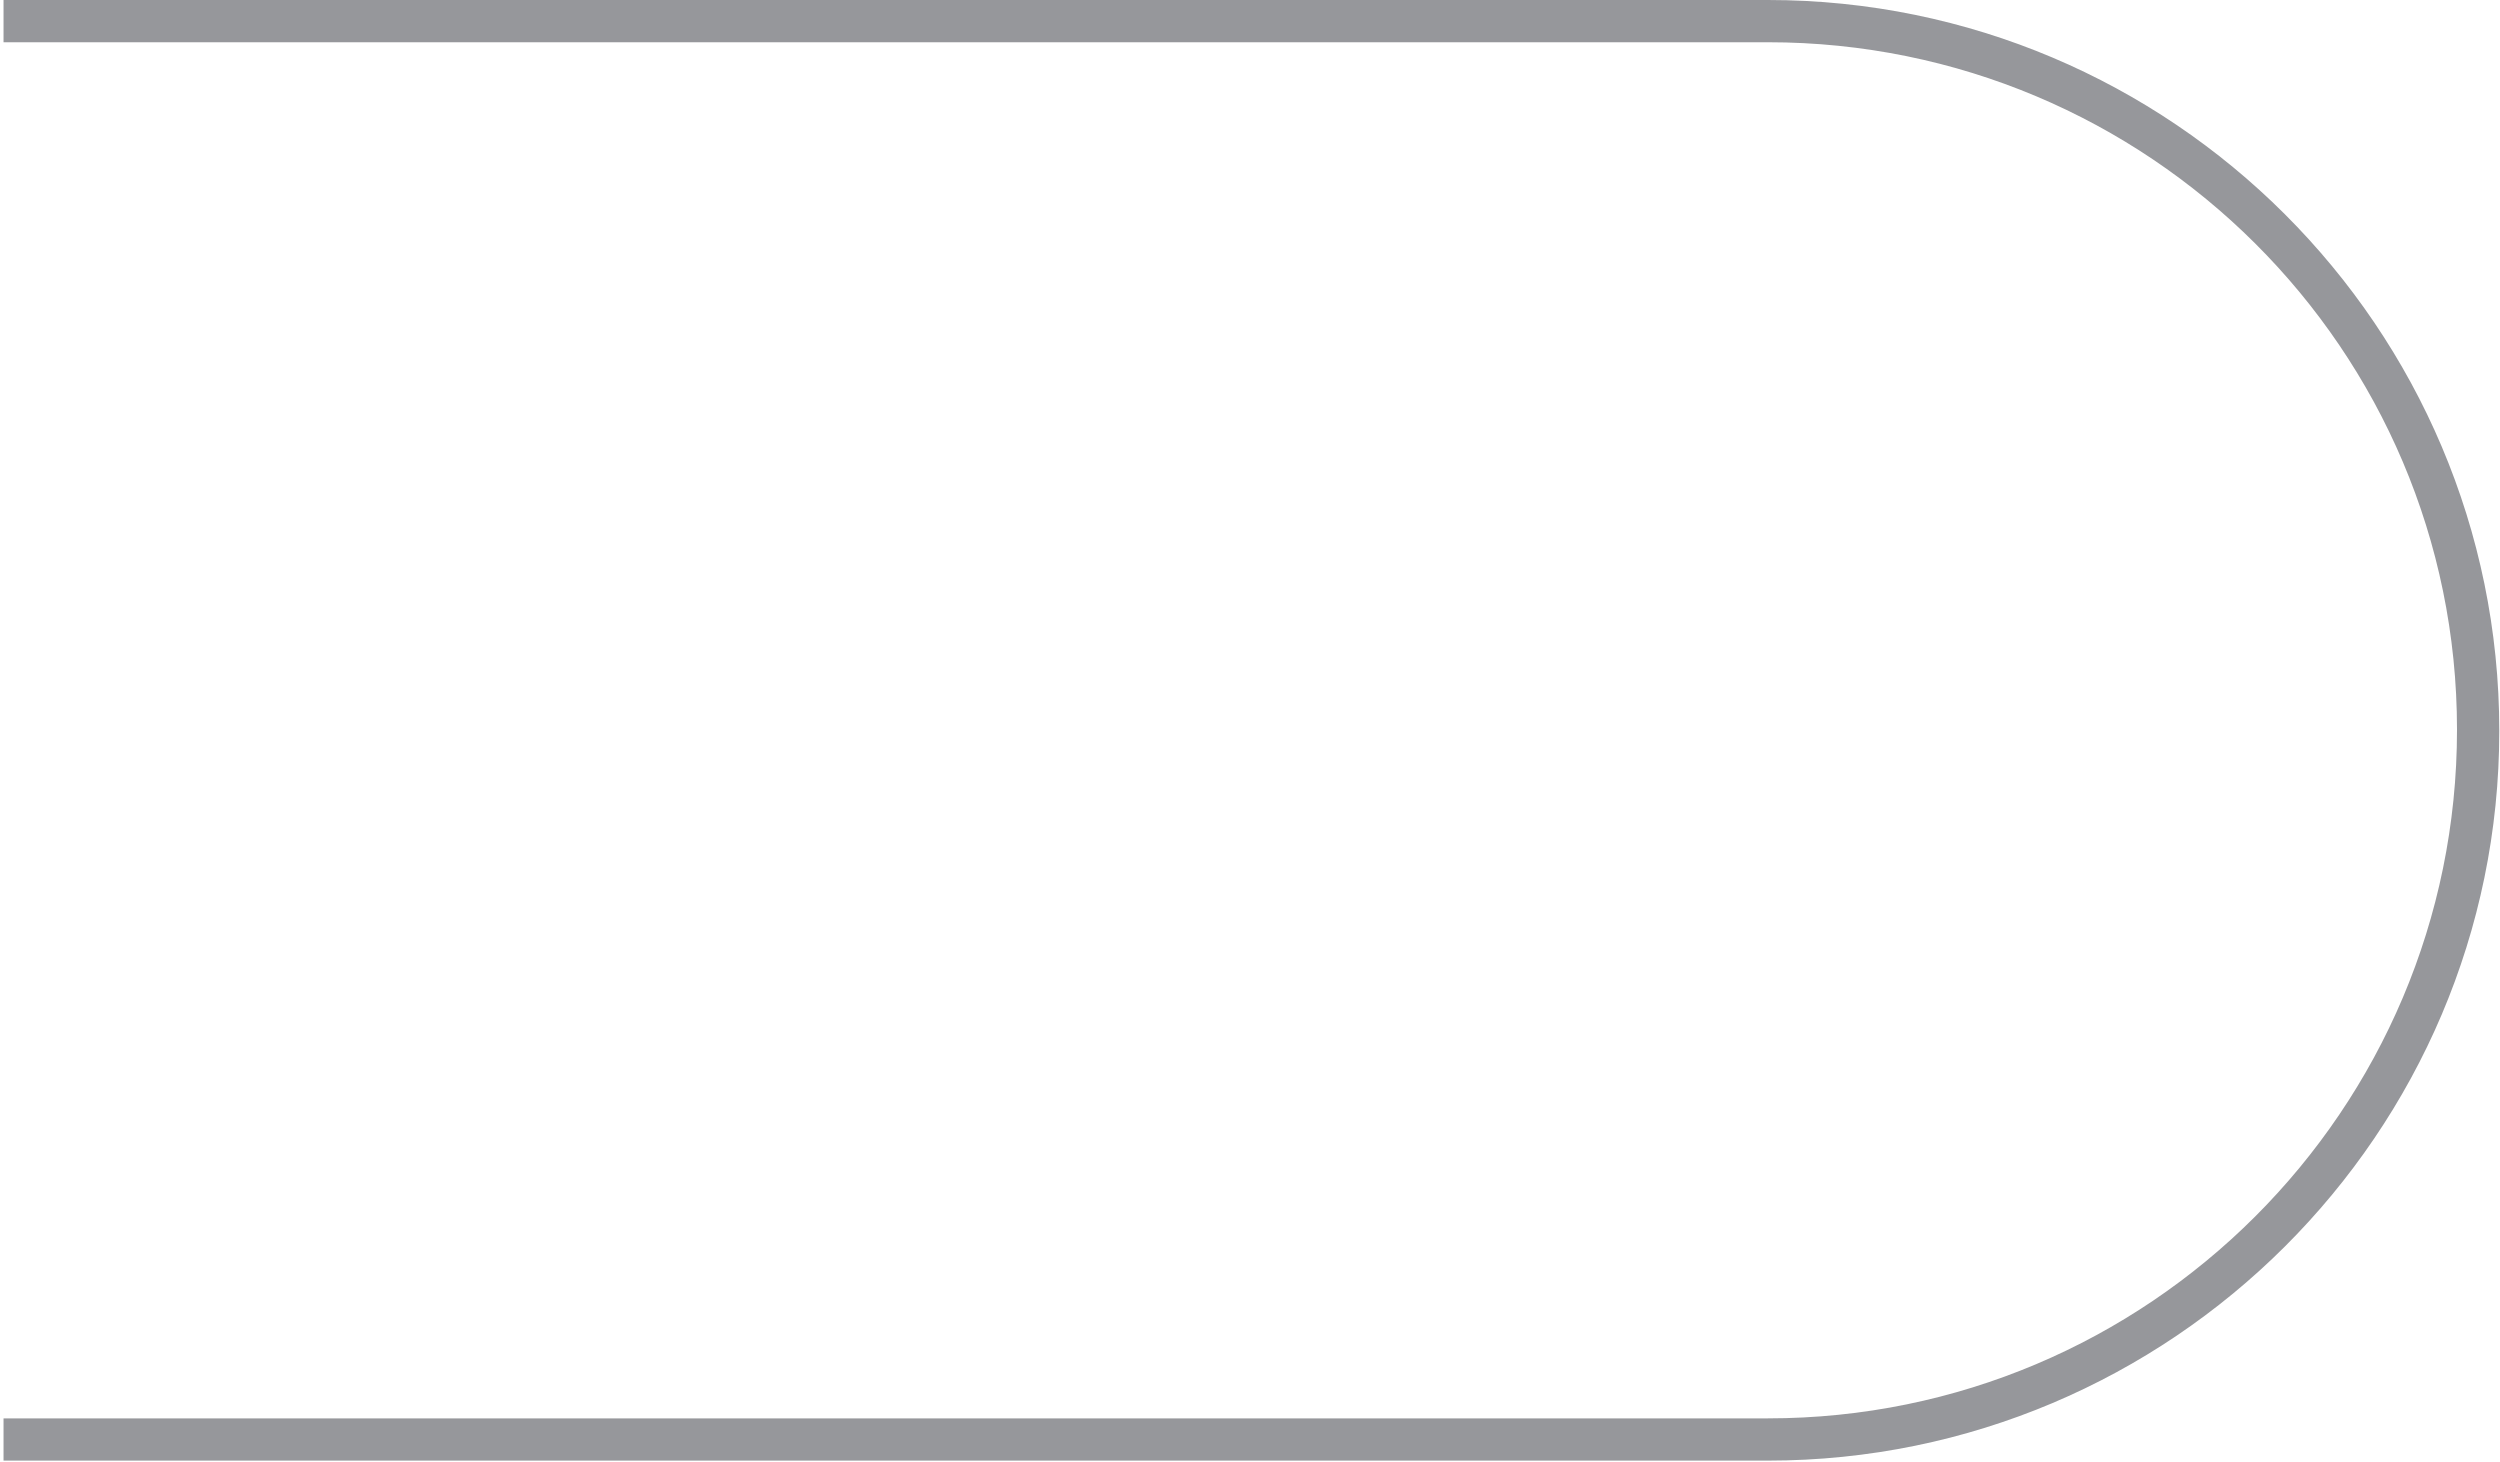
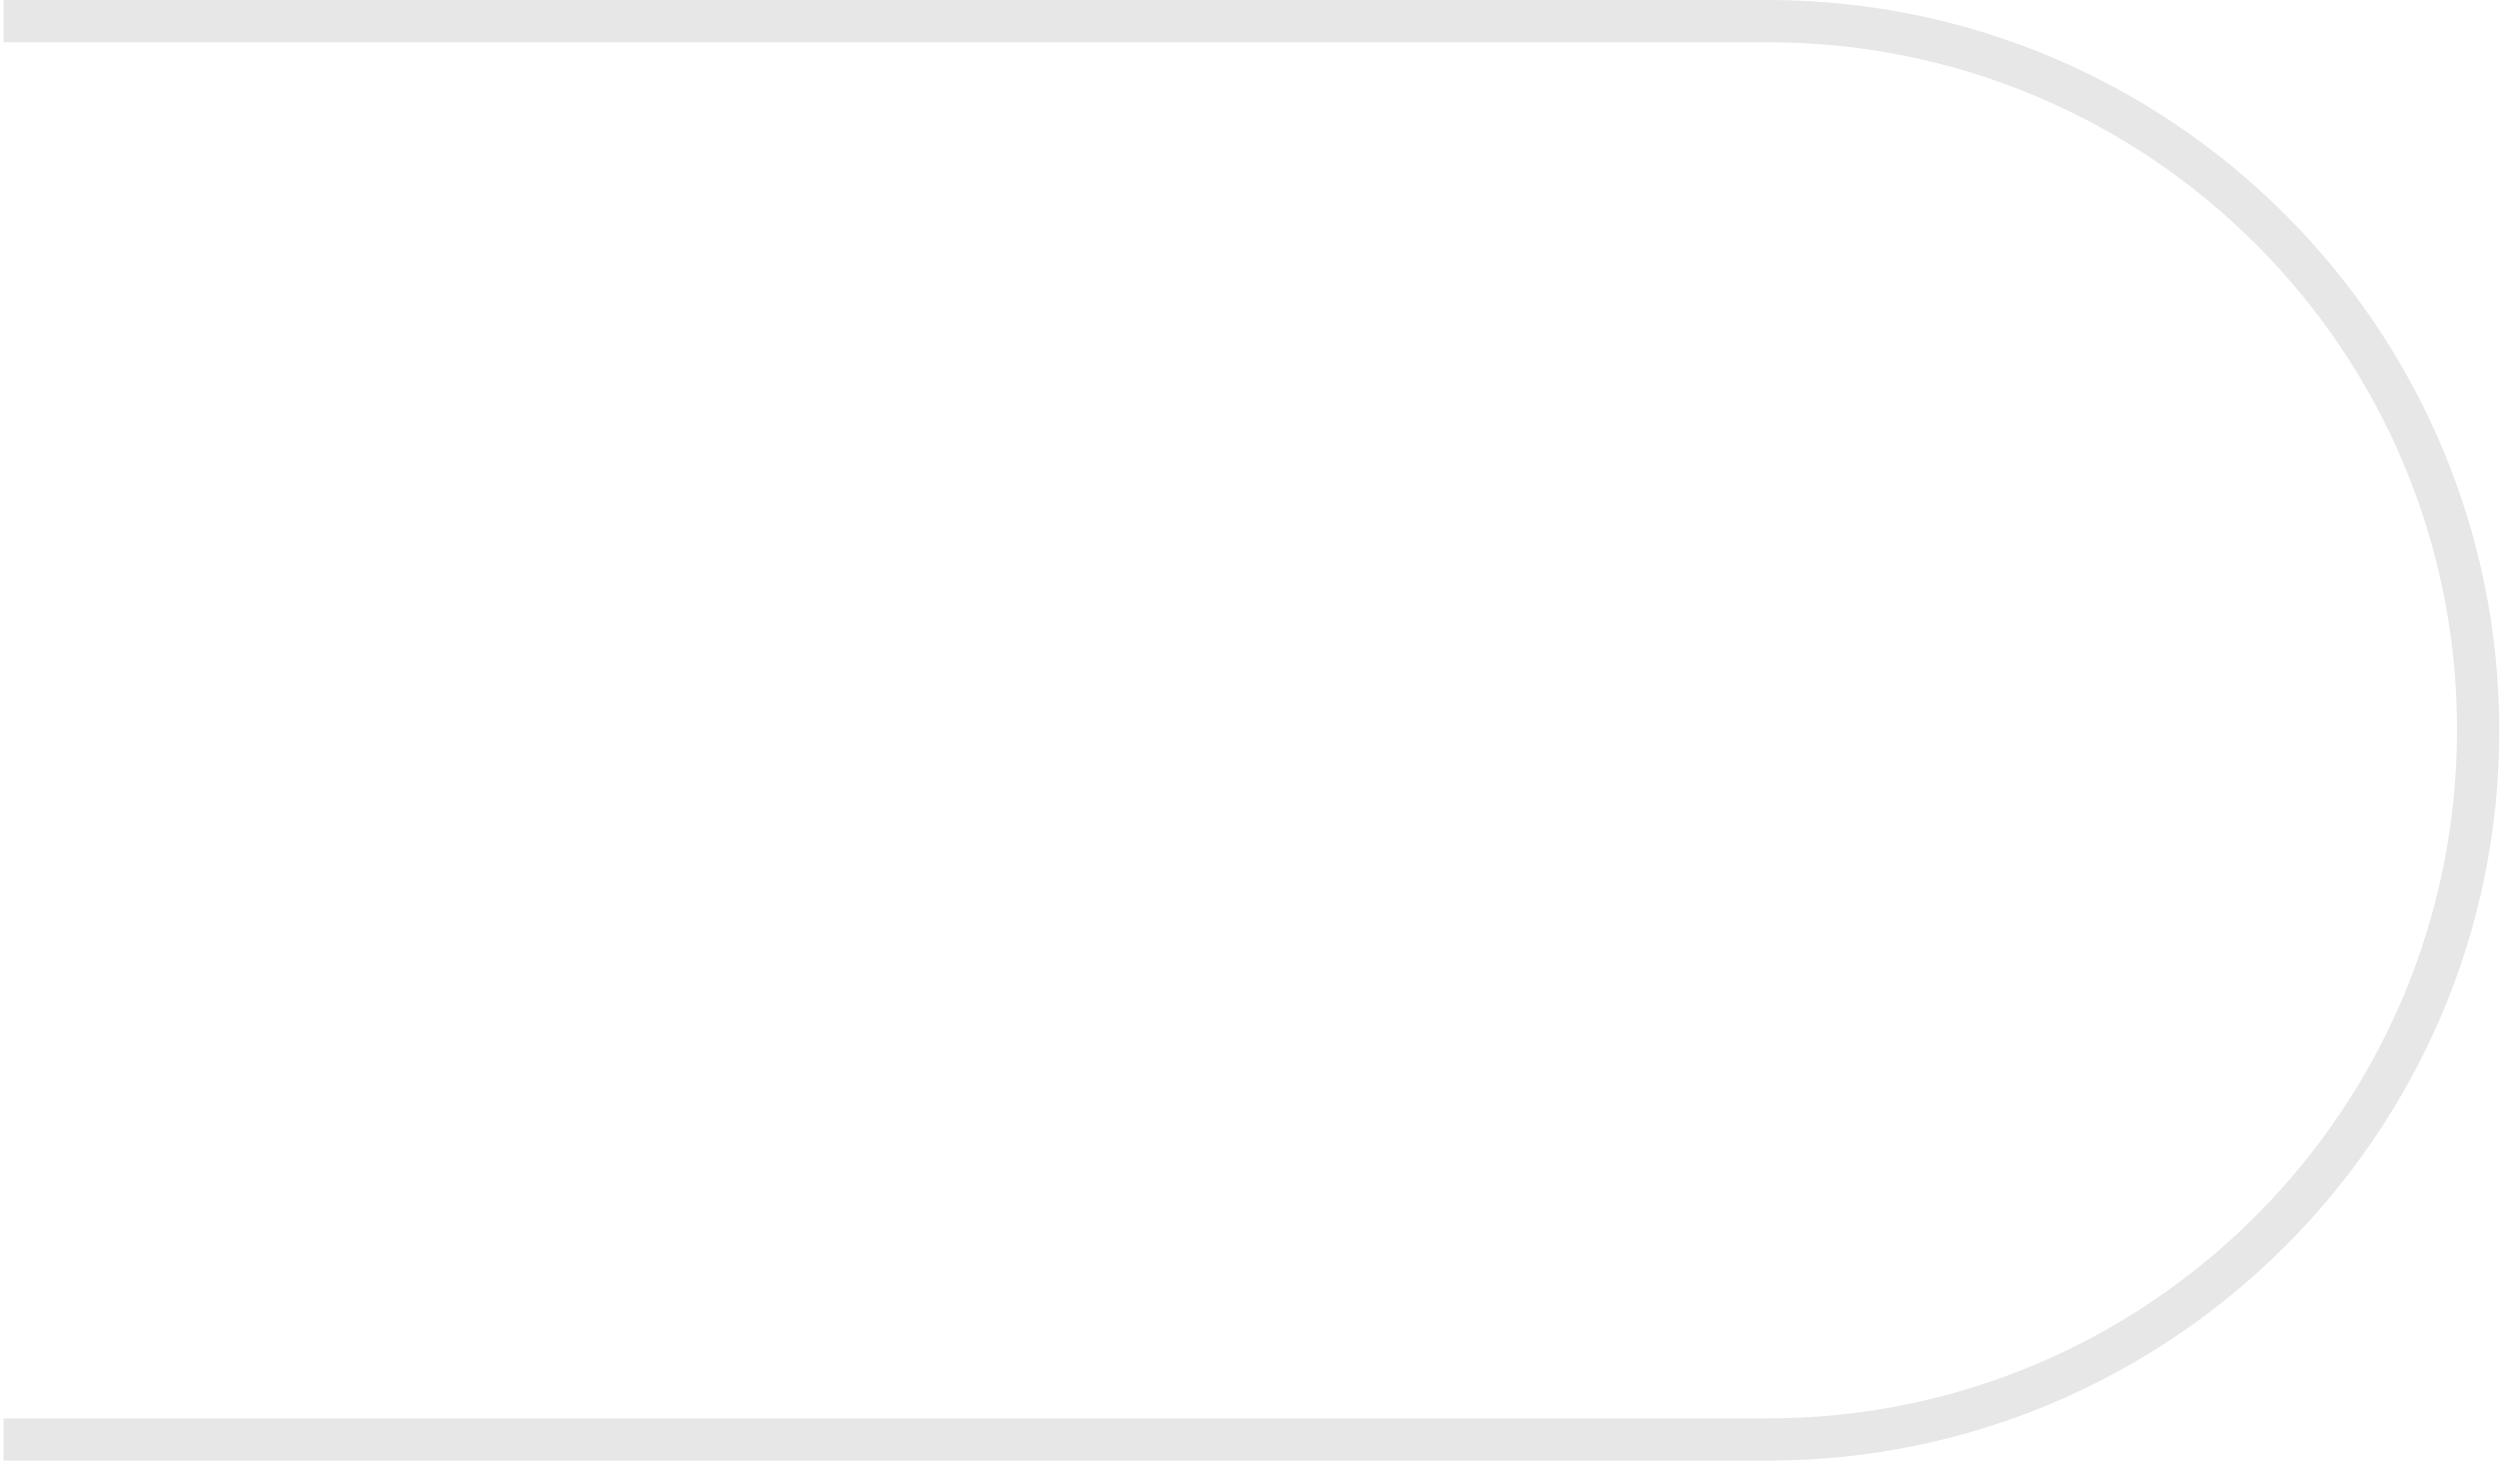
<svg xmlns="http://www.w3.org/2000/svg" width="354" height="207" viewBox="0 0 354 207" fill="none">
-   <path d="M250.331 206.823H0.5V200.841H250.331C304.2 200.841 347.912 157.156 347.912 103.321C347.912 49.485 304.2 5.982 250.331 5.982H0.5V0H250.331C307.465 0 353.898 46.404 353.898 103.502C353.898 160.419 307.465 206.823 250.331 206.823Z" fill="#96979B" />
+   <path d="M250.331 206.823H0.5V200.841H250.331C304.2 200.841 347.912 157.156 347.912 103.321C347.912 49.485 304.2 5.982 250.331 5.982H0.5V0H250.331C307.465 0 353.898 46.404 353.898 103.502C353.898 160.419 307.465 206.823 250.331 206.823Z" fill="#e7e7e7" />
</svg>
